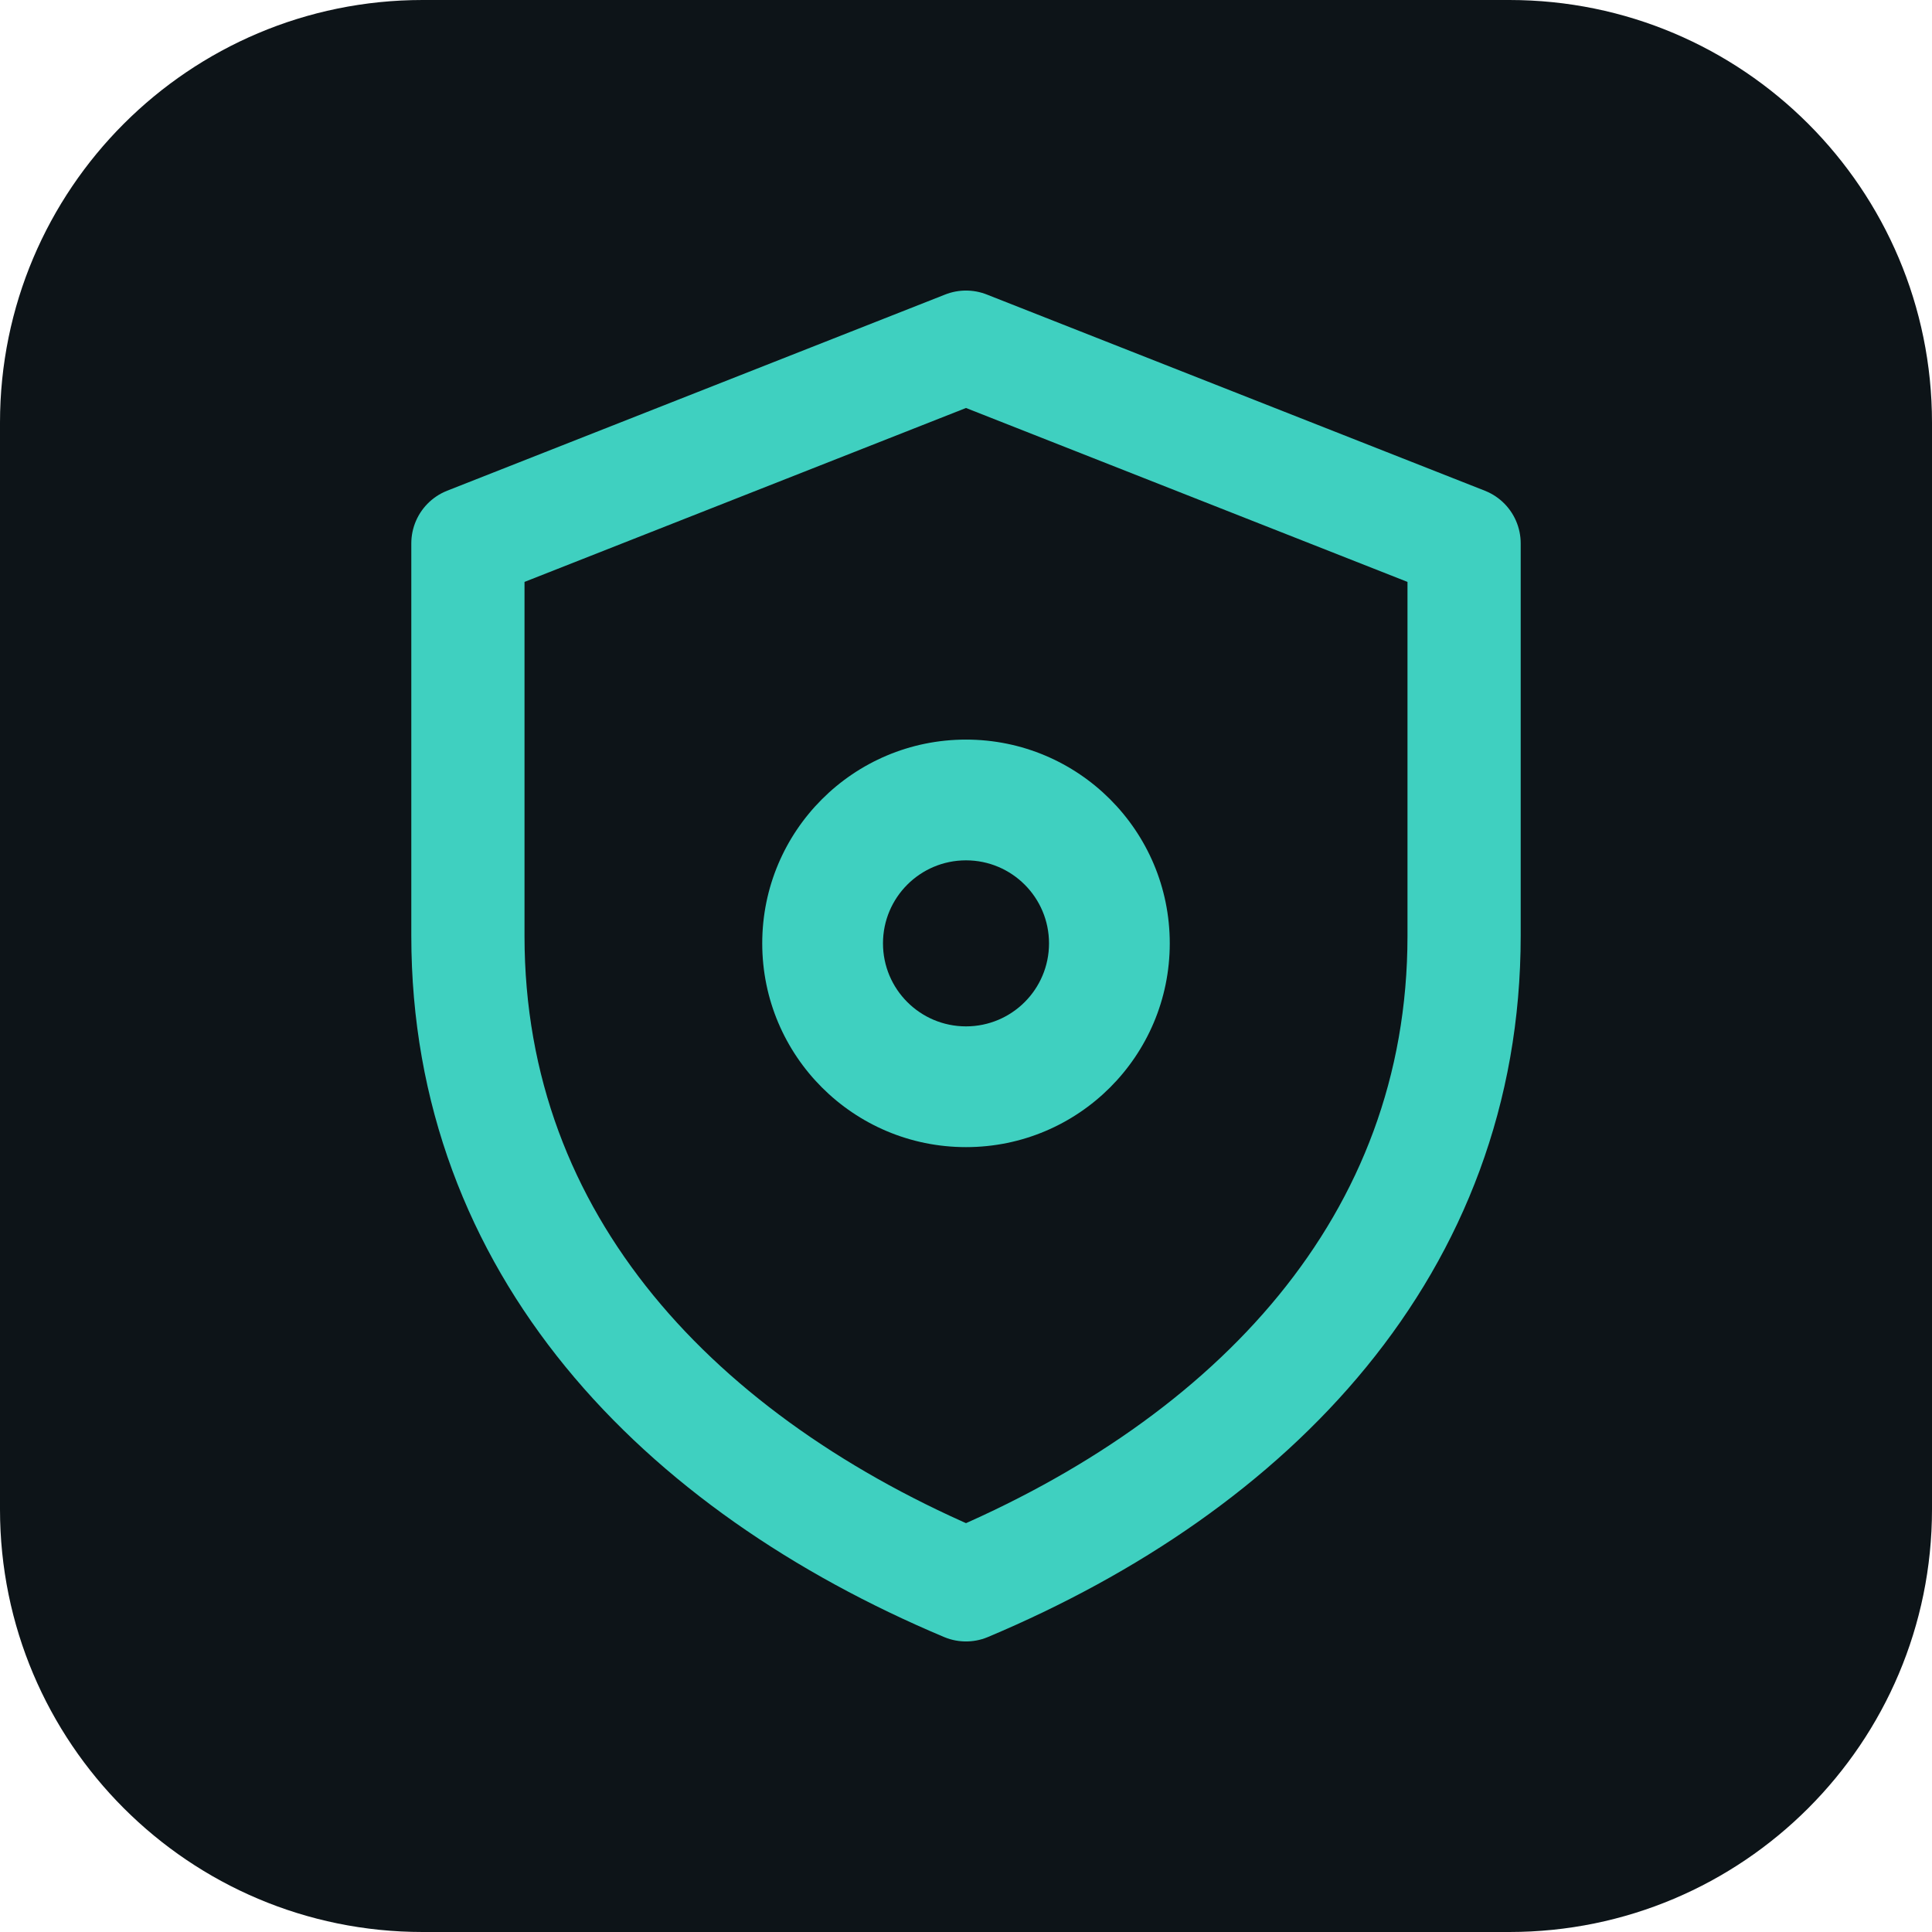
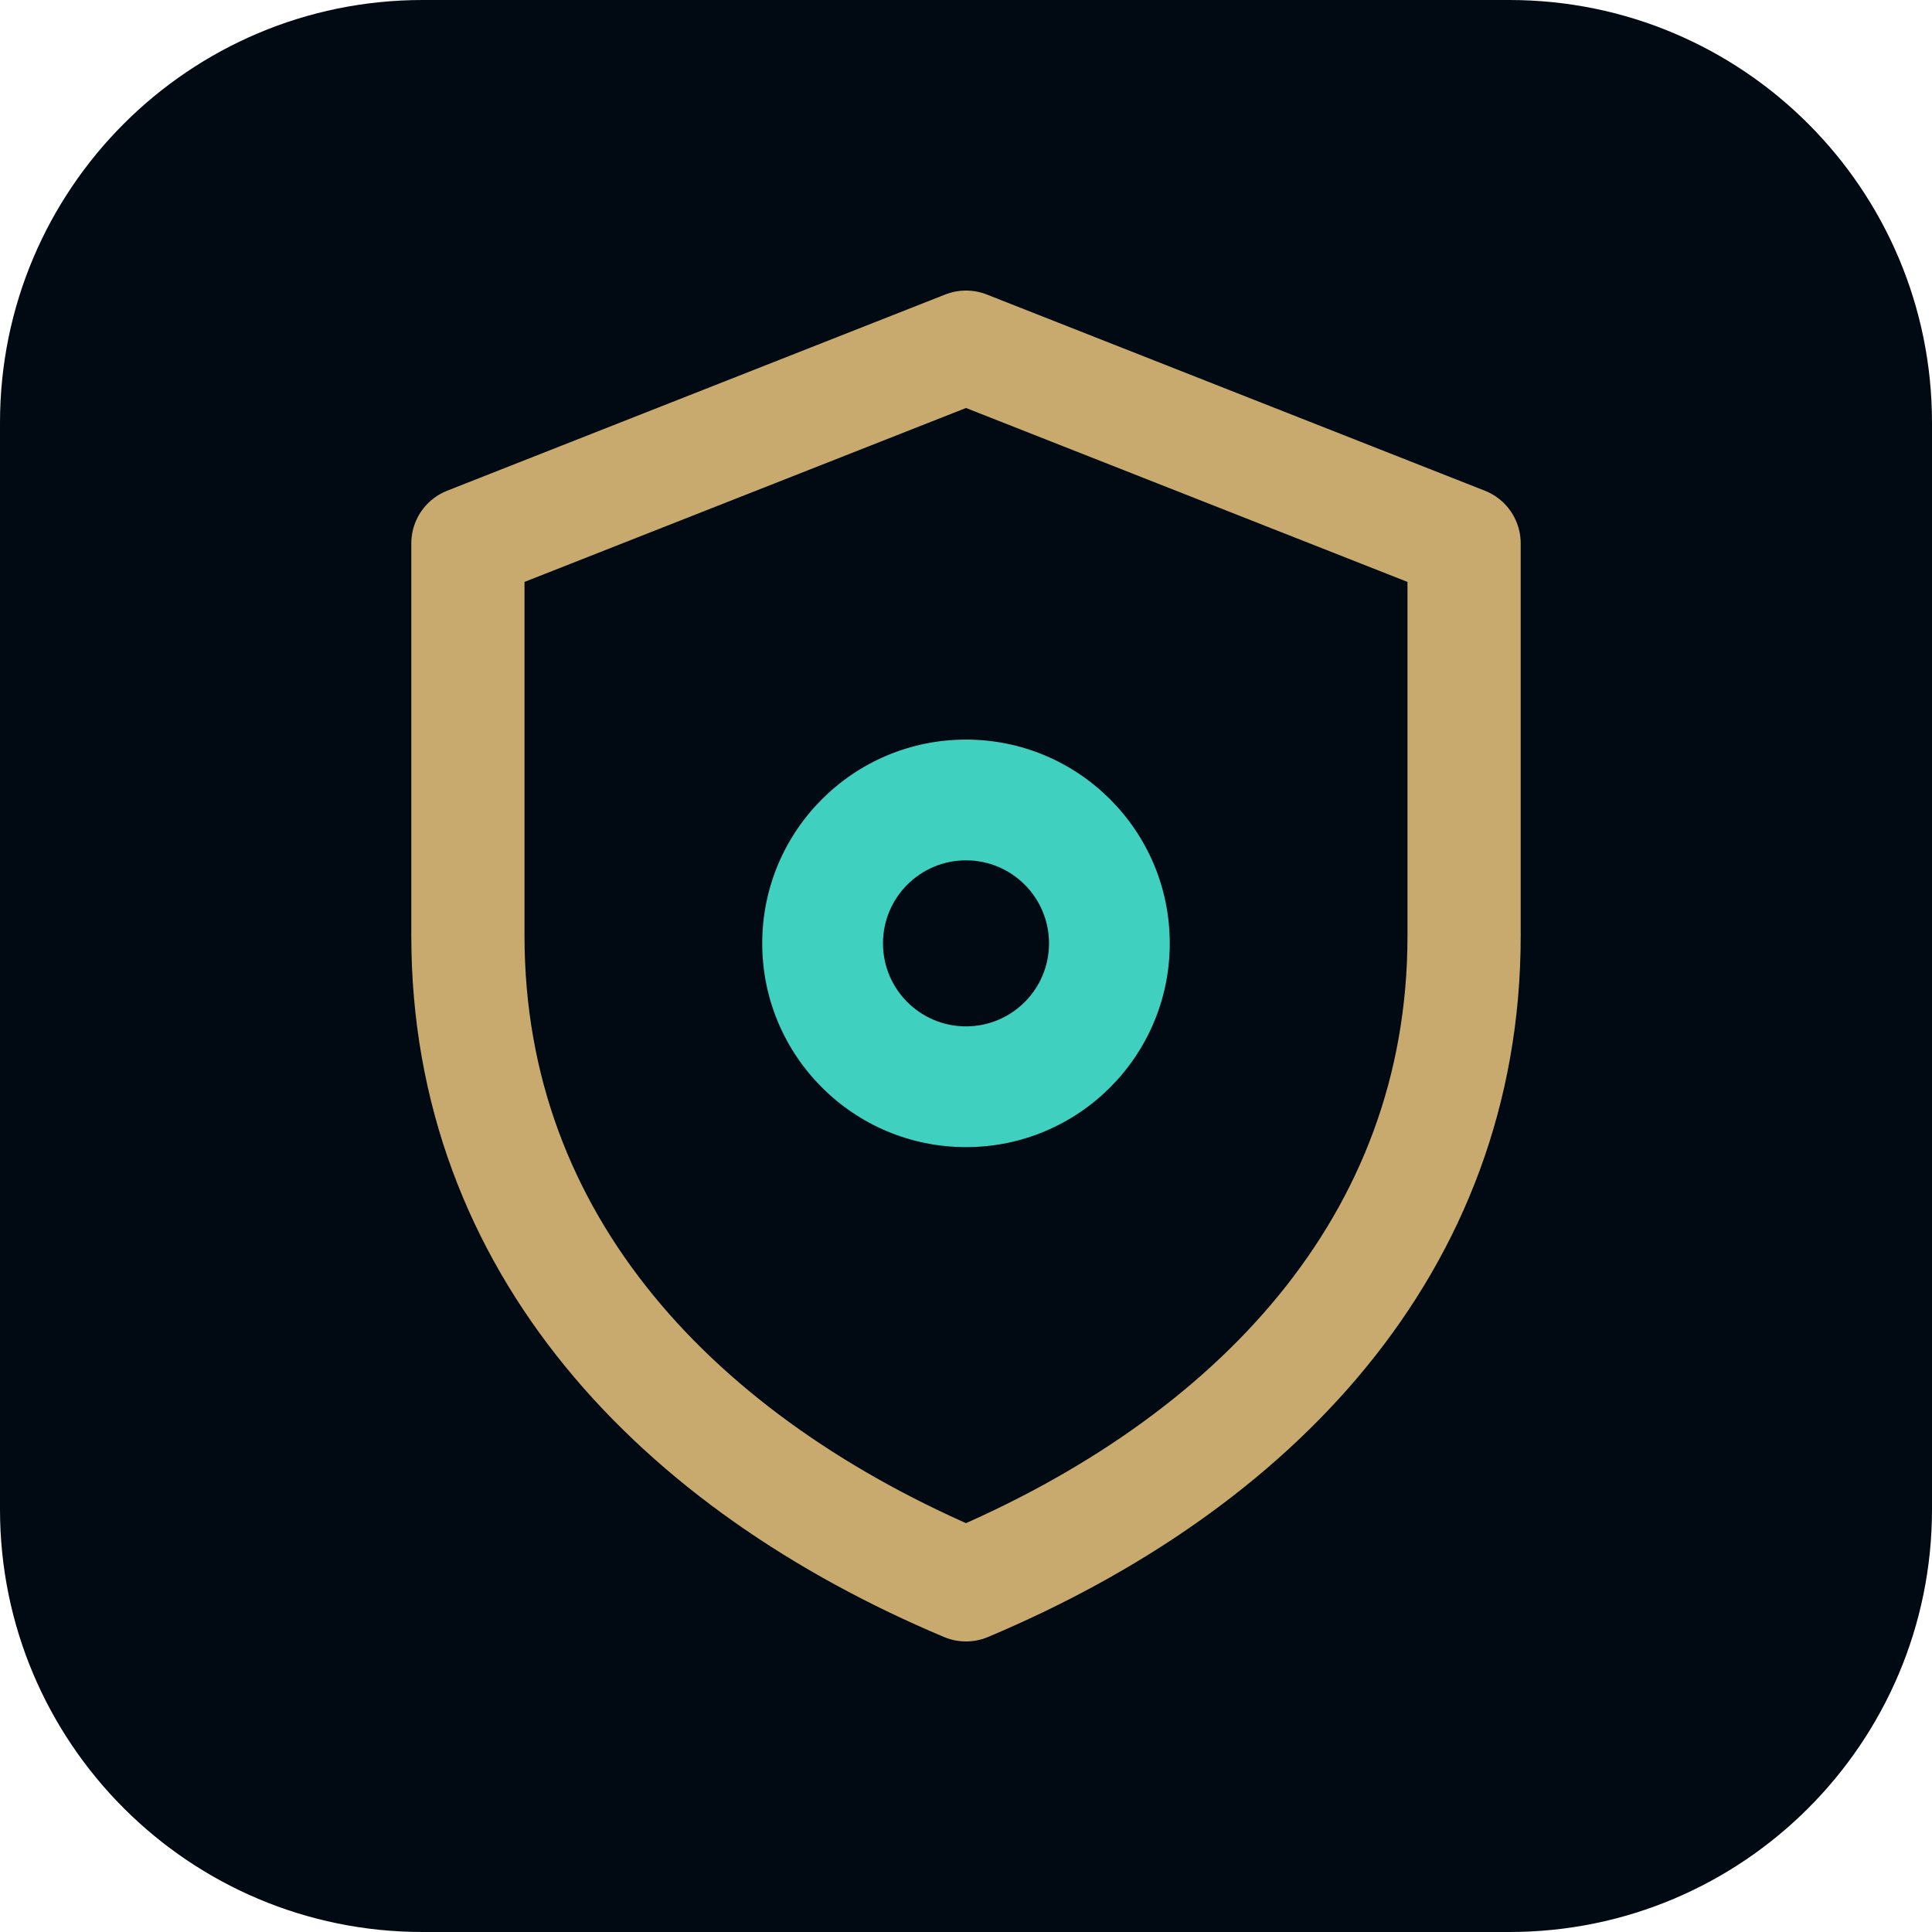
<svg xmlns="http://www.w3.org/2000/svg" viewBox="0 0 512 512">
-   <rect width="512" height="512" rx="112" fill="#0d1418" />
-   <path d="M256 92l132 52v104c0 82-56 140-132 172-76-32-132-90-132-172V144z" fill="none" stroke="#3fd0c0" stroke-width="30" stroke-linejoin="round" />
+   <rect width="512" height="512" rx="112" fill="#010a13" />
+   <path d="M256 92l132 52v104c0 82-56 140-132 172-76-32-132-90-132-172V144z" fill="none" stroke="#c8aa6e" stroke-width="30" stroke-linejoin="round" />
  <circle cx="256" cy="250" r="54" fill="#3fd0c0" />
-   <circle cx="256" cy="250" r="22" fill="#0d1418" />
+   <circle cx="256" cy="250" r="22" fill="#010a13" />
</svg>
